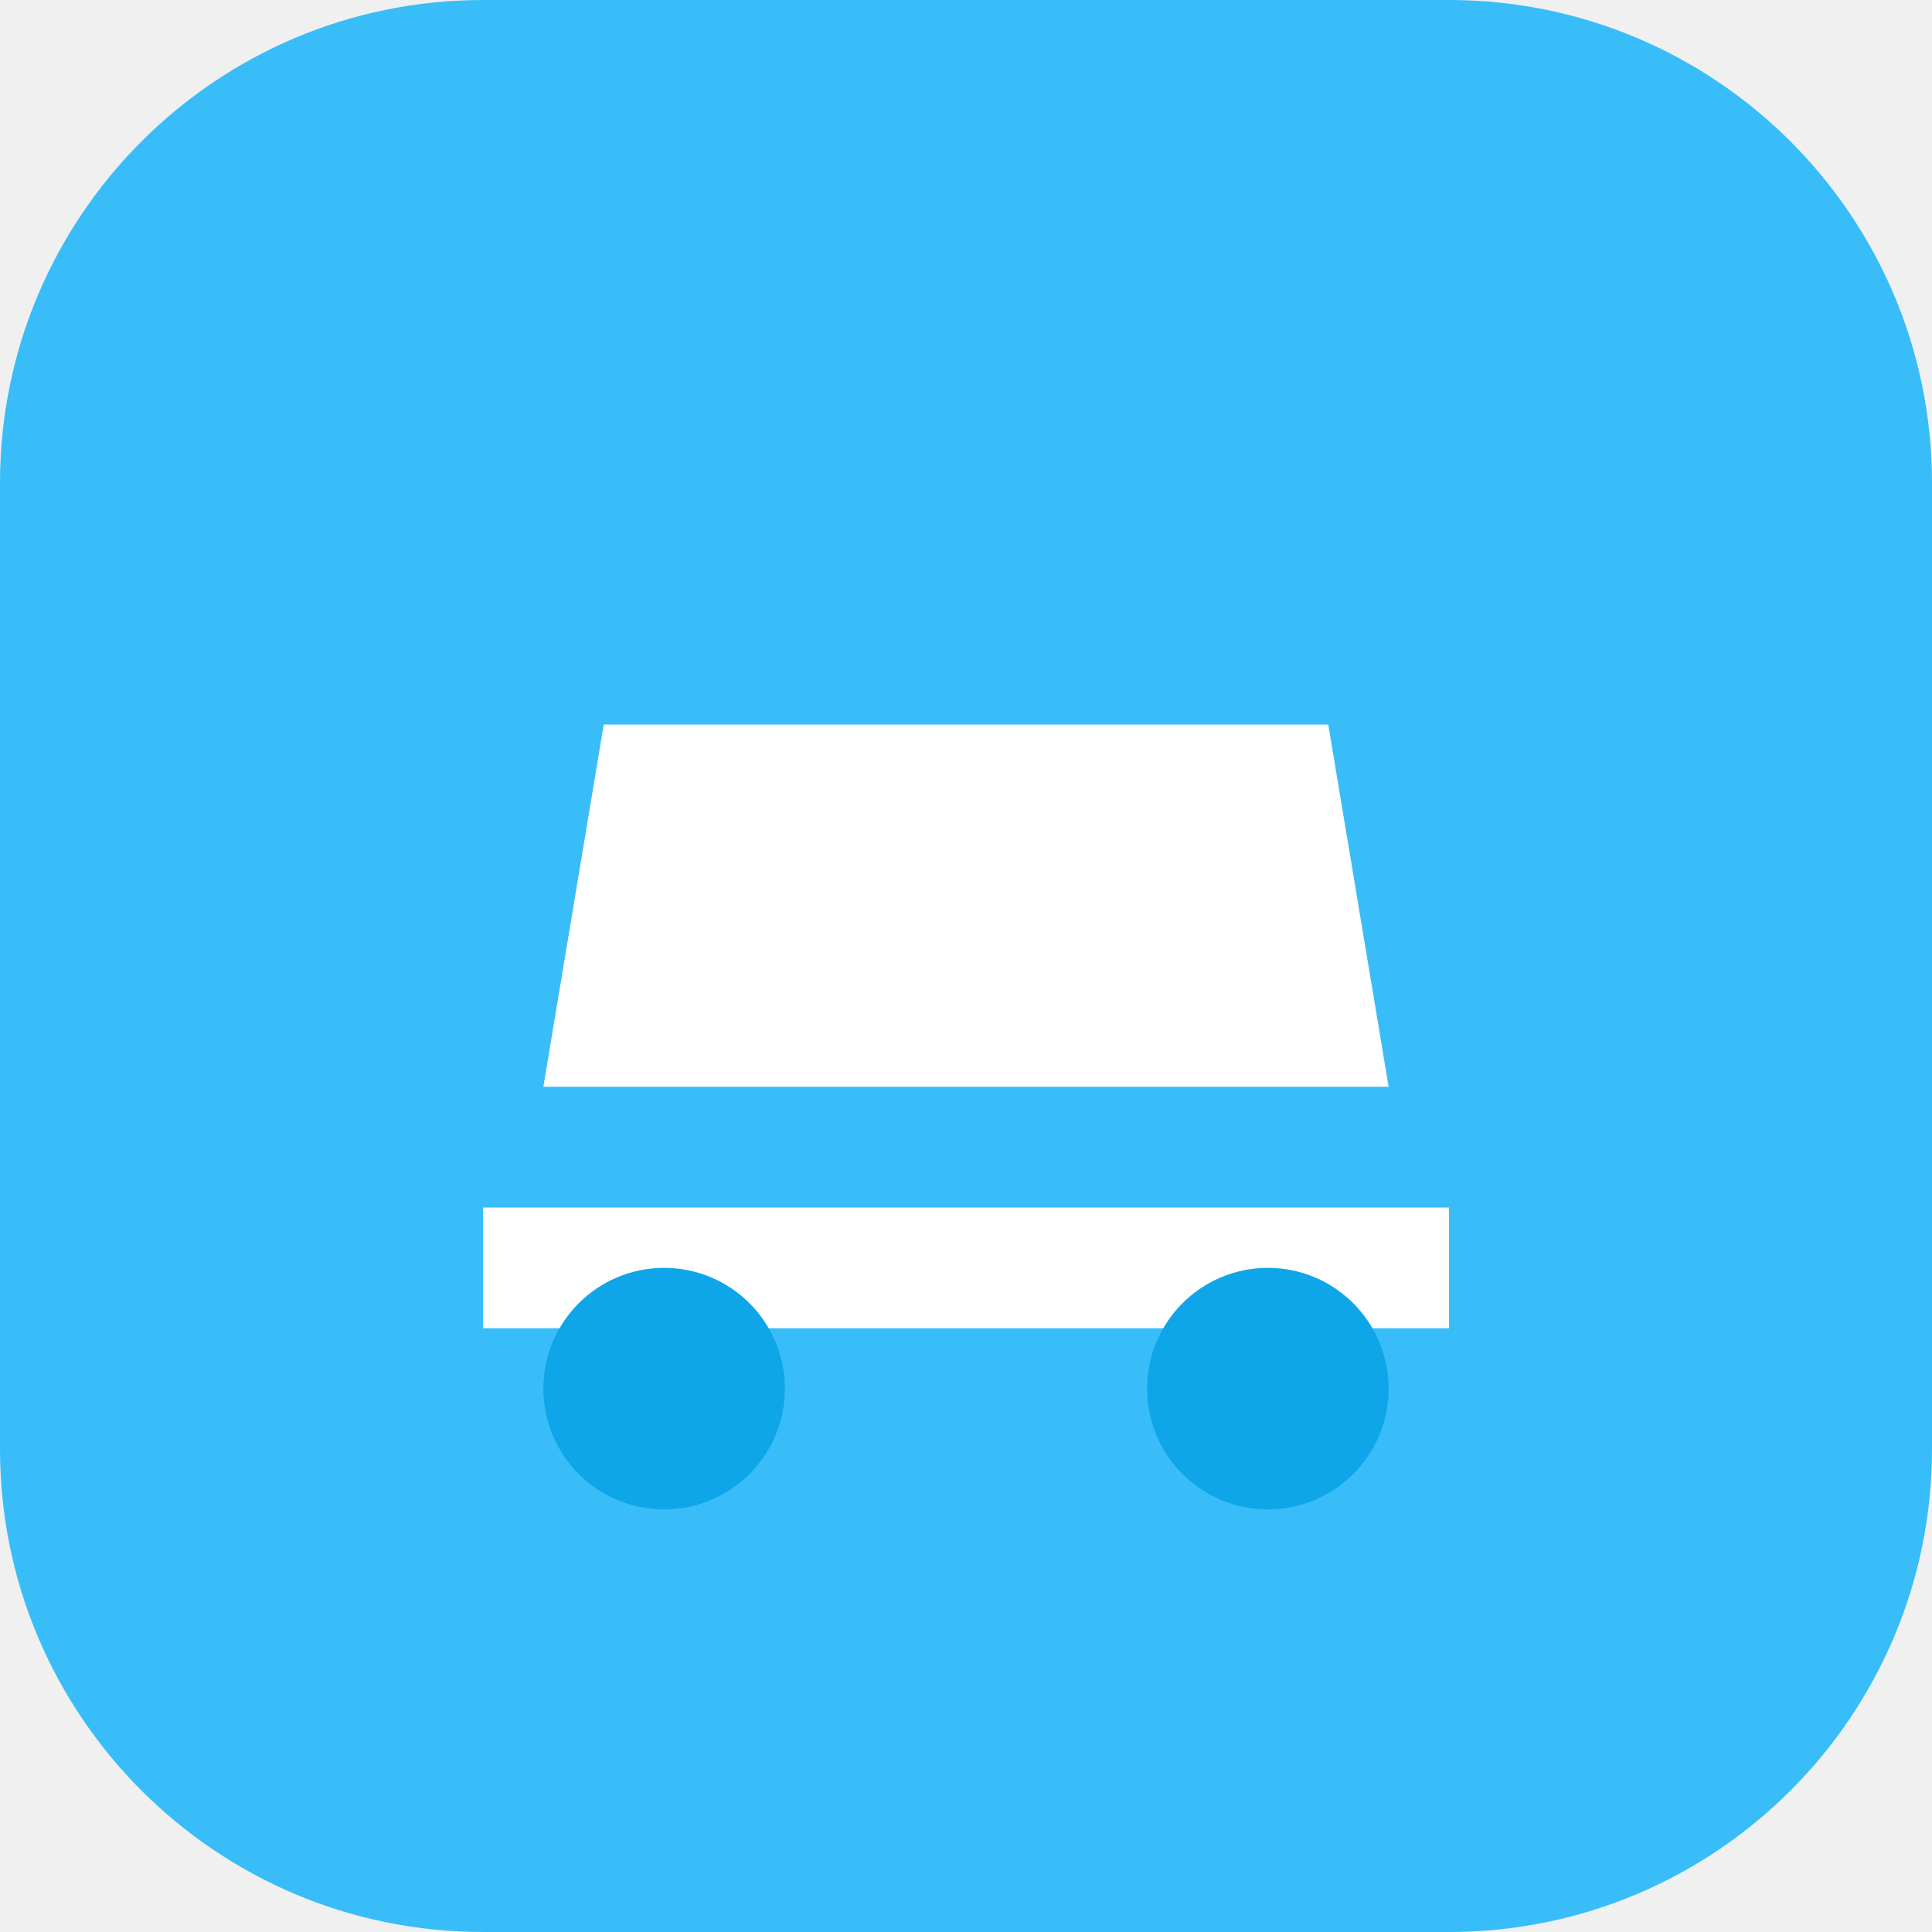
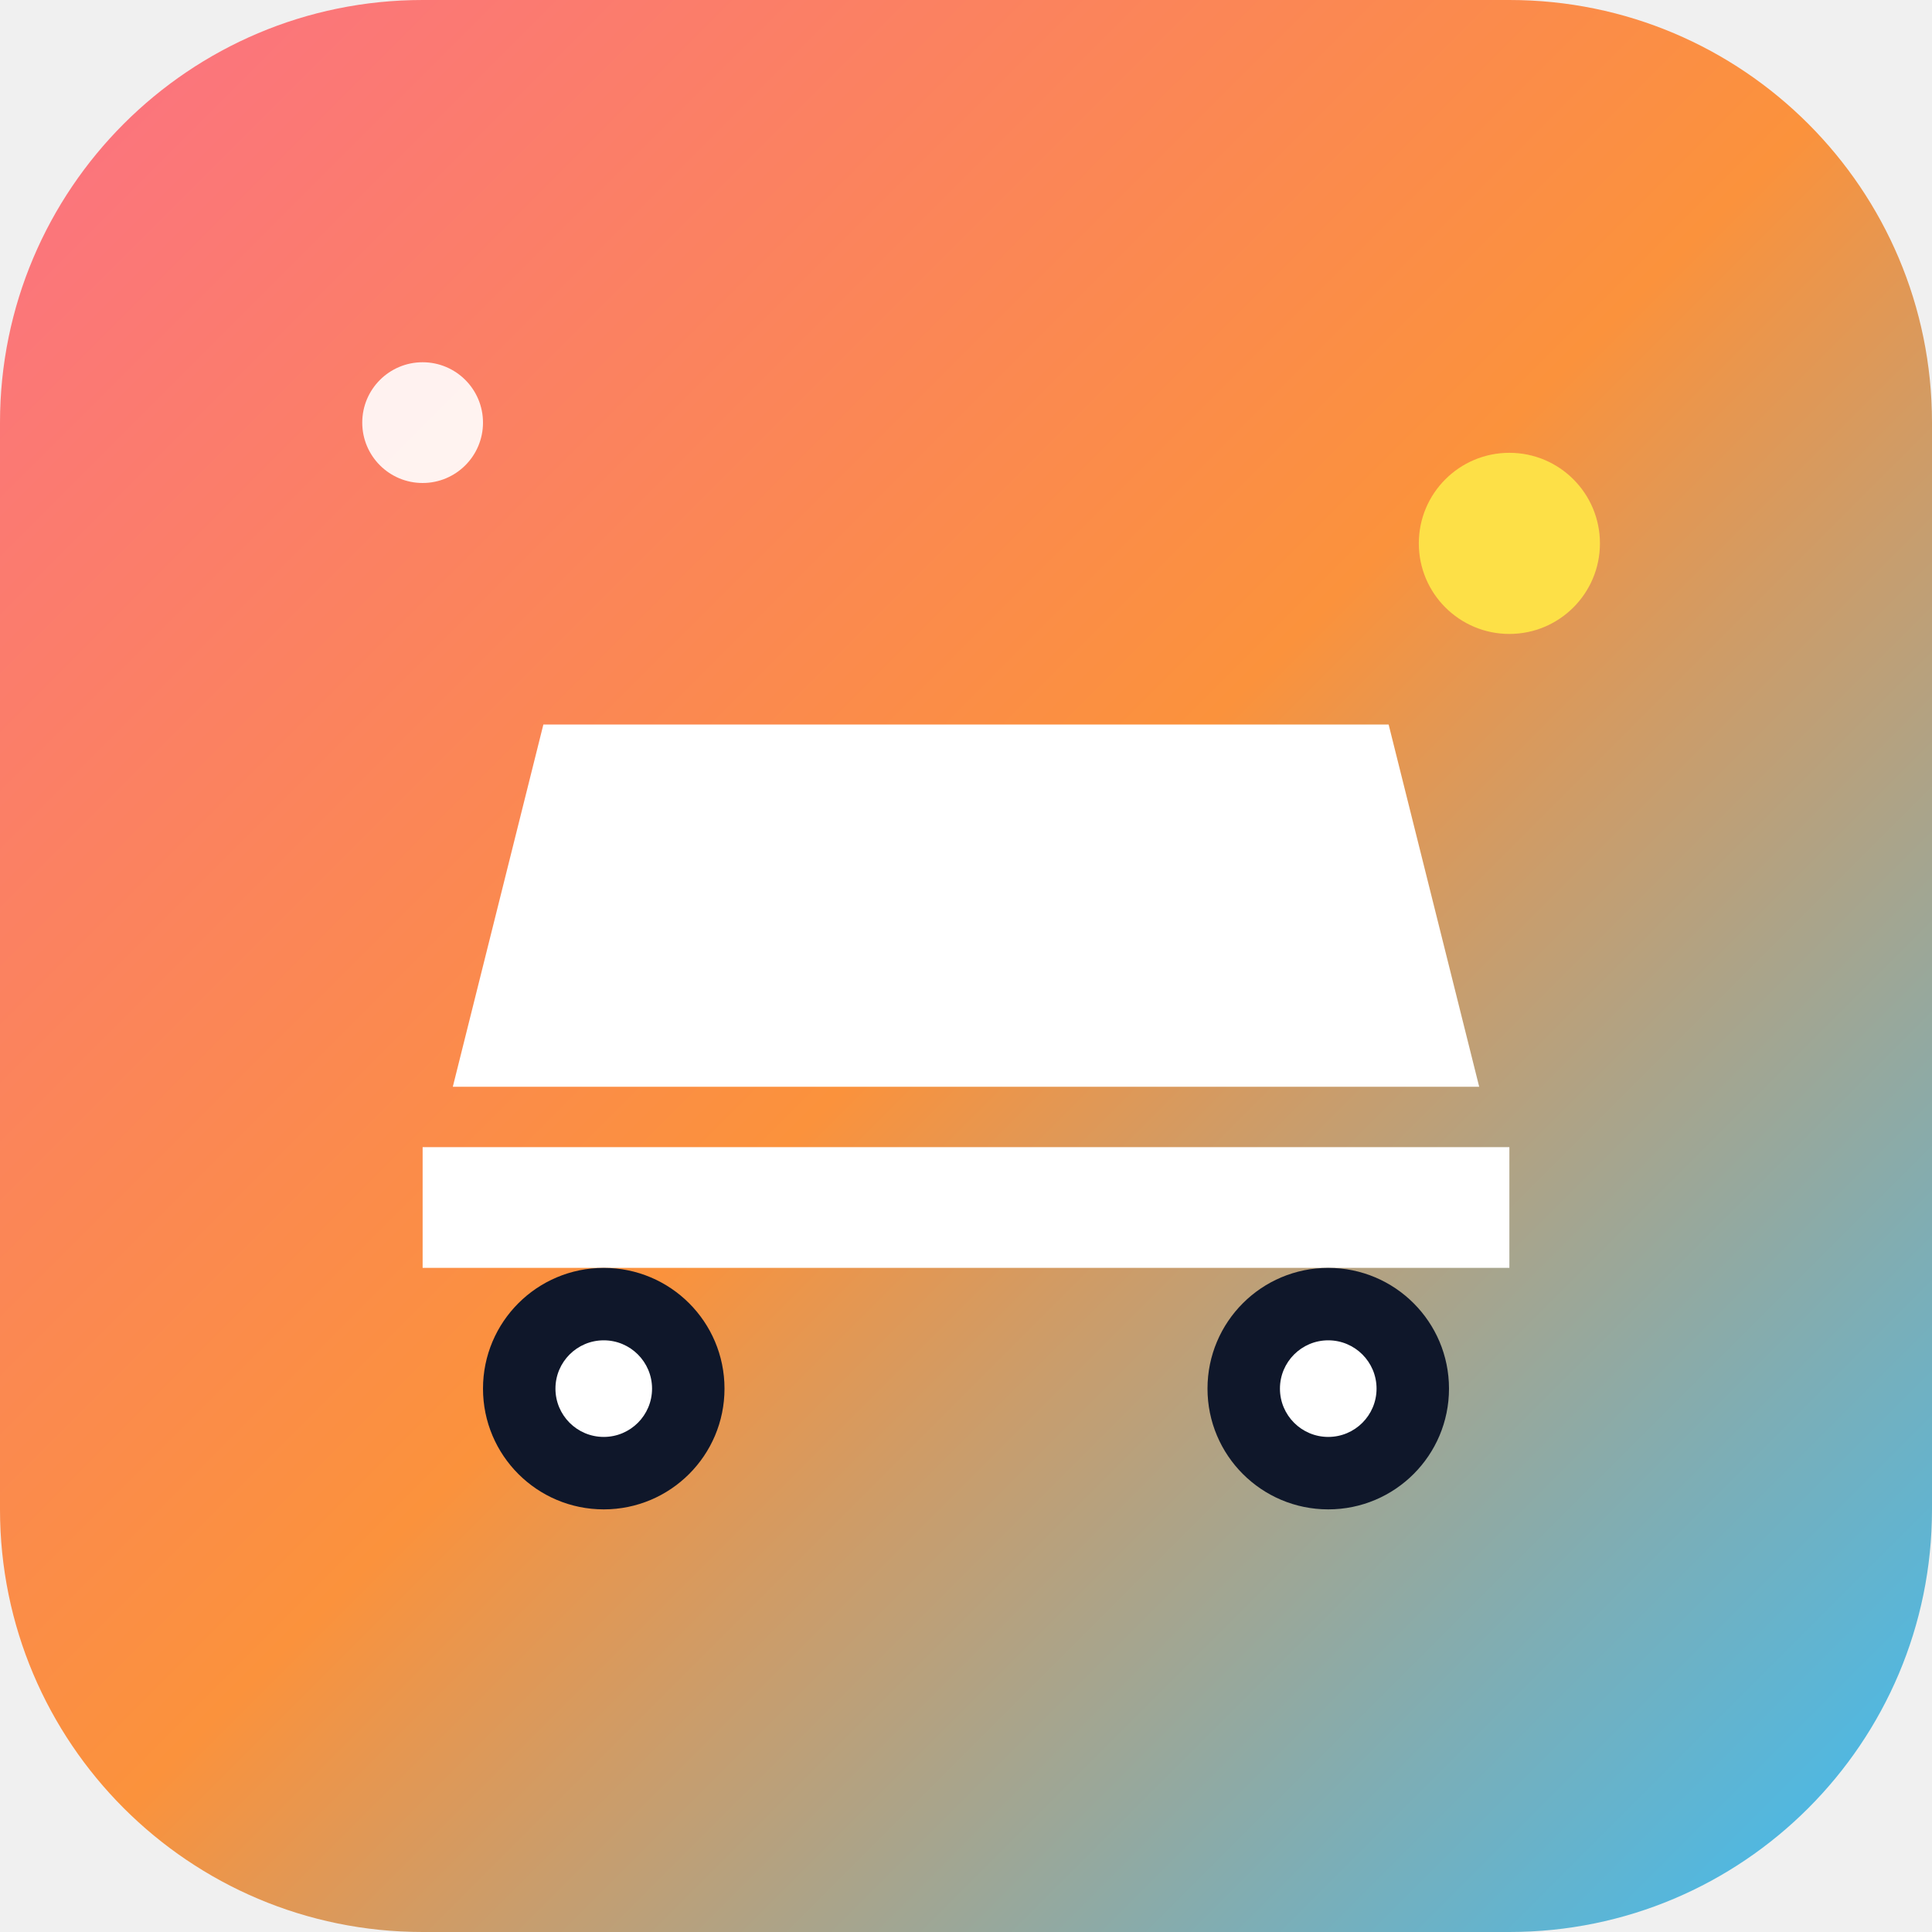
- <svg xmlns="http://www.w3.org/2000/svg" viewBox="0 0 32 32" fill="none">
-   <rect width="32" height="32" rx="8" fill="#38bdf8" />
-   <path d="M8 20h16v2H8v-2zm2-8h12l1 6H9l1-6z" fill="white" />
-   <circle cx="11" cy="23" r="2" fill="#0ea5e9" />
-   <circle cx="21" cy="23" r="2" fill="#0ea5e9" />
+ <svg xmlns="http://www.w3.org/2000/svg" viewBox="0 0 64 64">
+   <defs>
+     <linearGradient id="bg" x1="0" y1="0" x2="64" y2="64" gradientUnits="userSpaceOnUse">
+       <stop offset="0" stop-color="#fb7185" />
+       <stop offset="0.5" stop-color="#fb923c" />
+       <stop offset="1" stop-color="#38bdf8" />
+     </linearGradient>
+   </defs>
+   <rect width="64" height="64" rx="14" fill="url(#bg)" />
+   <path d="M14 38h36v4H14v-4zm4-14h28l3 12H15l3-12z" fill="white" />
+   <circle cx="20" cy="46" r="4" fill="#0f172a" />
+   <circle cx="44" cy="46" r="4" fill="#0f172a" />
+   <circle cx="20" cy="46" r="1.6" fill="white" />
+   <circle cx="44" cy="46" r="1.6" fill="white" />
+   <circle cx="50" cy="18" r="3" fill="#fde047" />
+   <circle cx="14" cy="14" r="2" fill="white" opacity="0.9" />
</svg>
